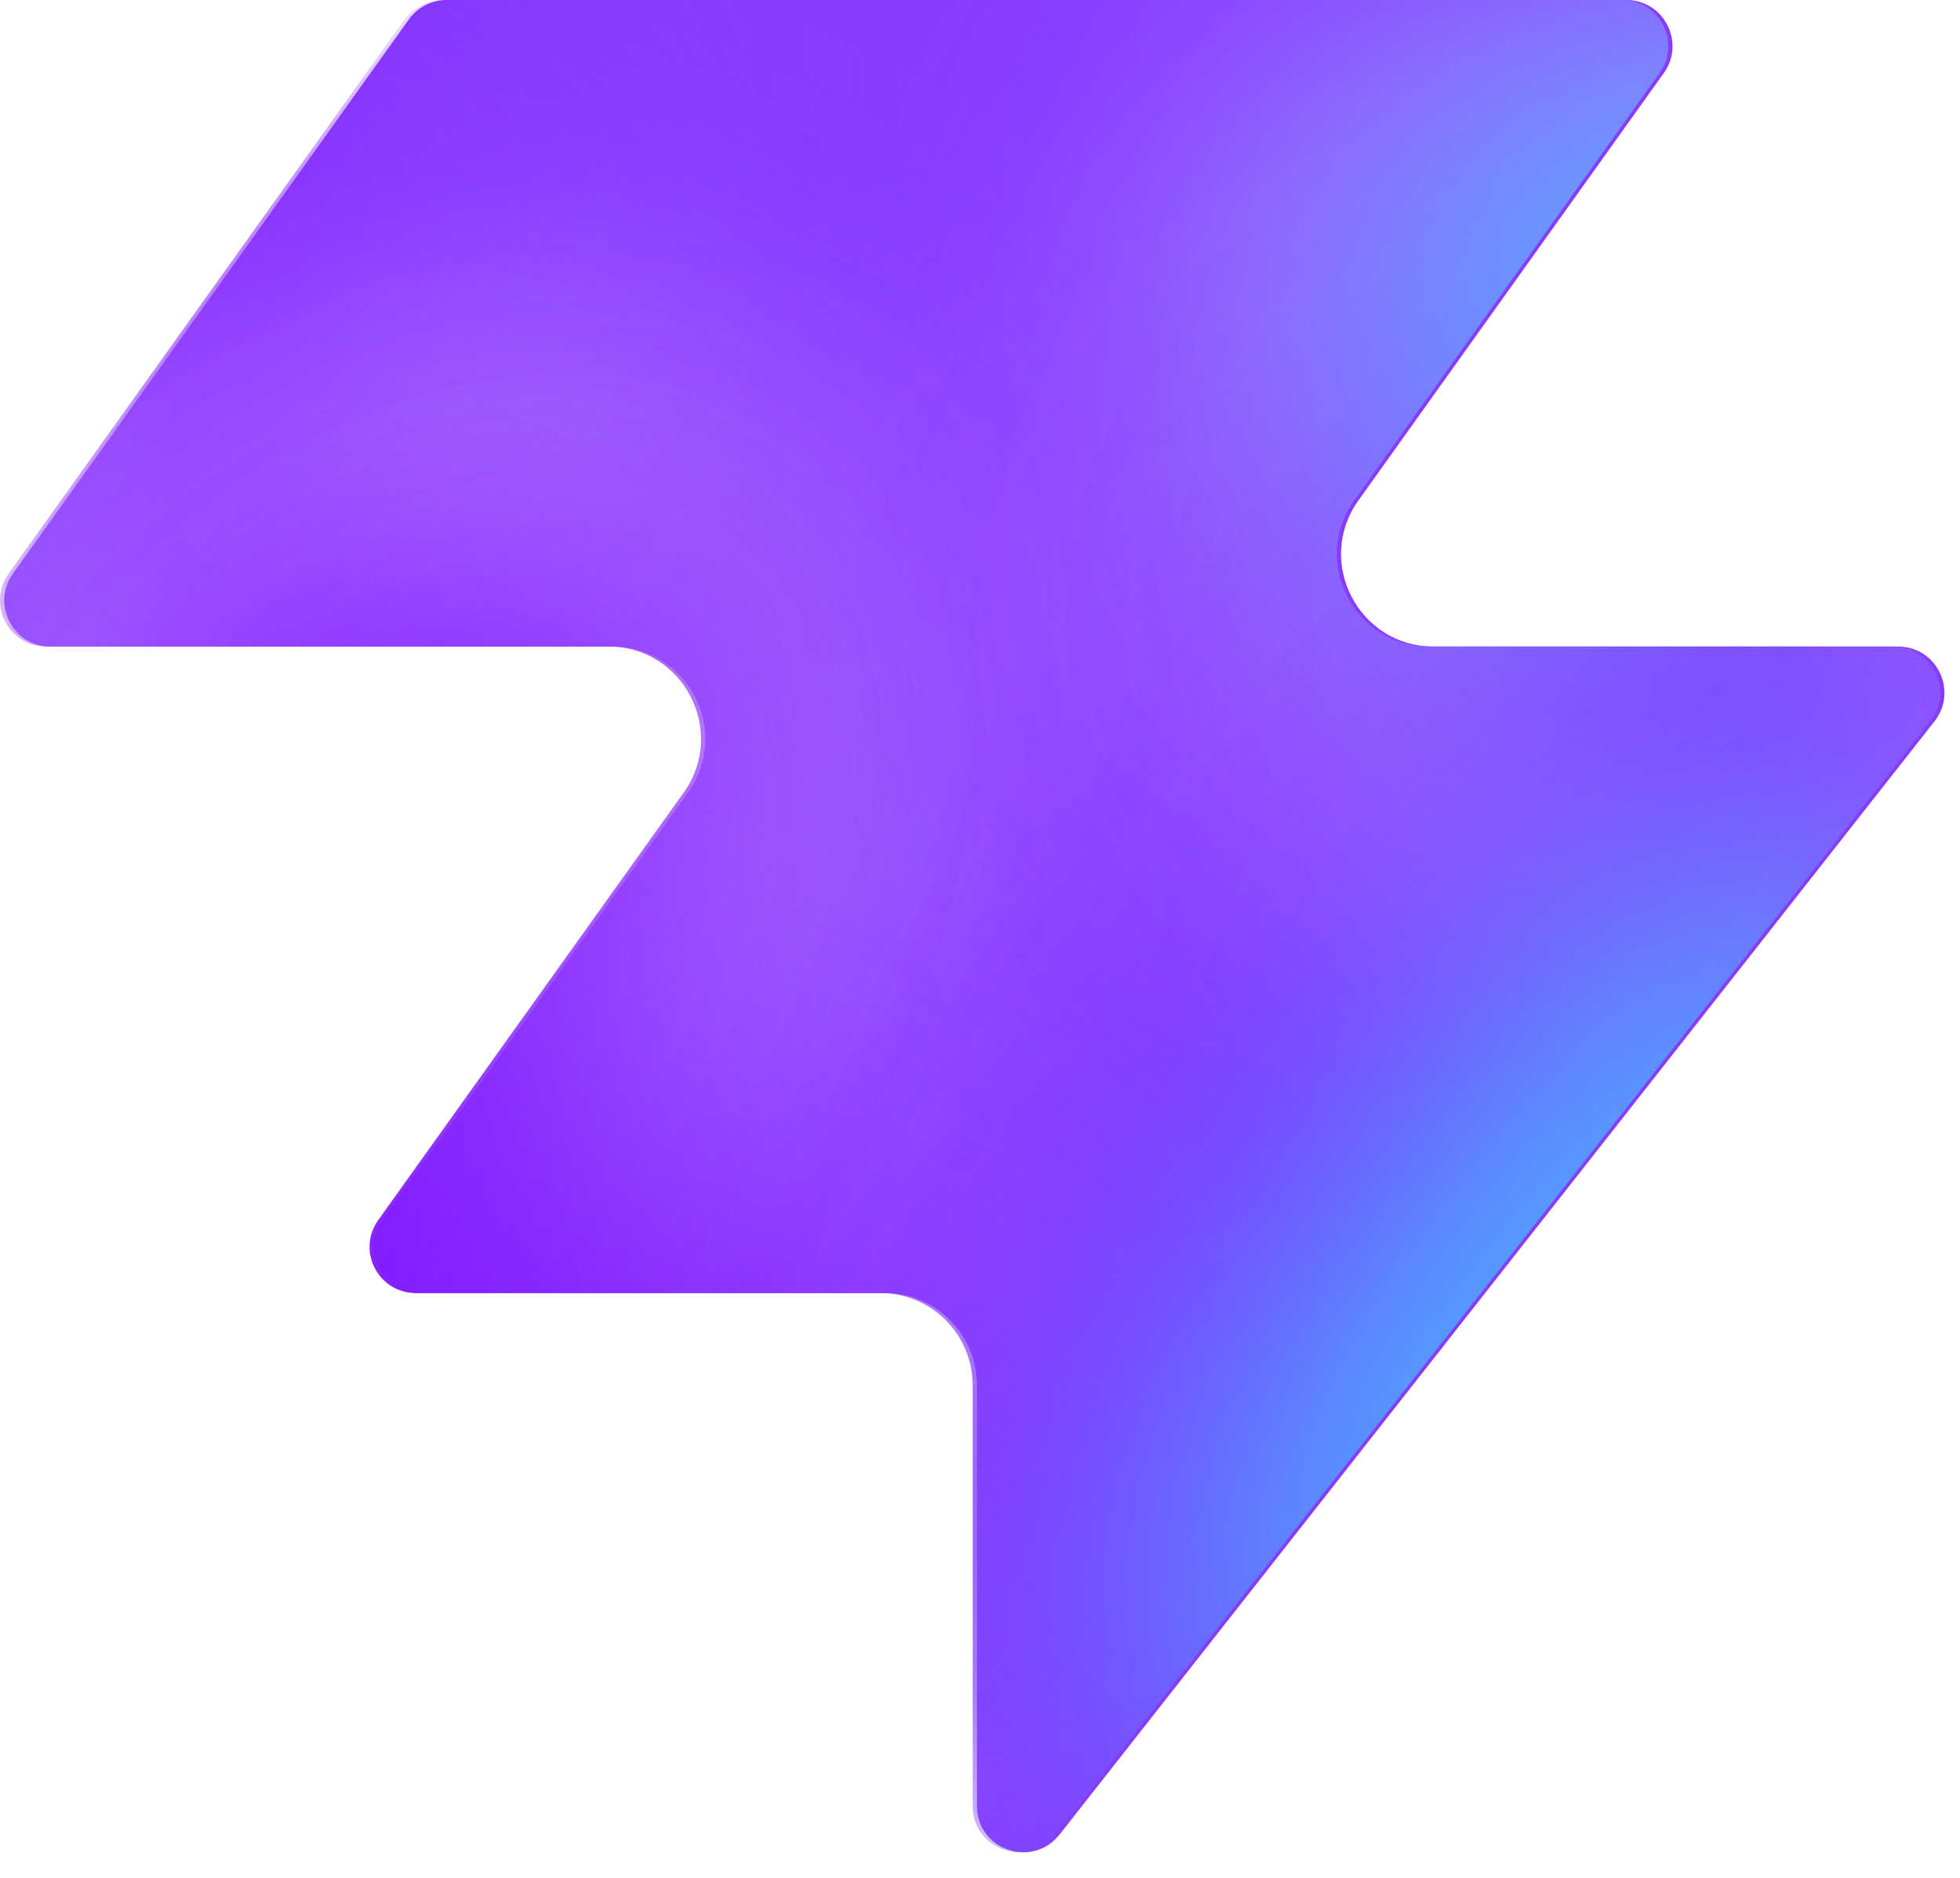
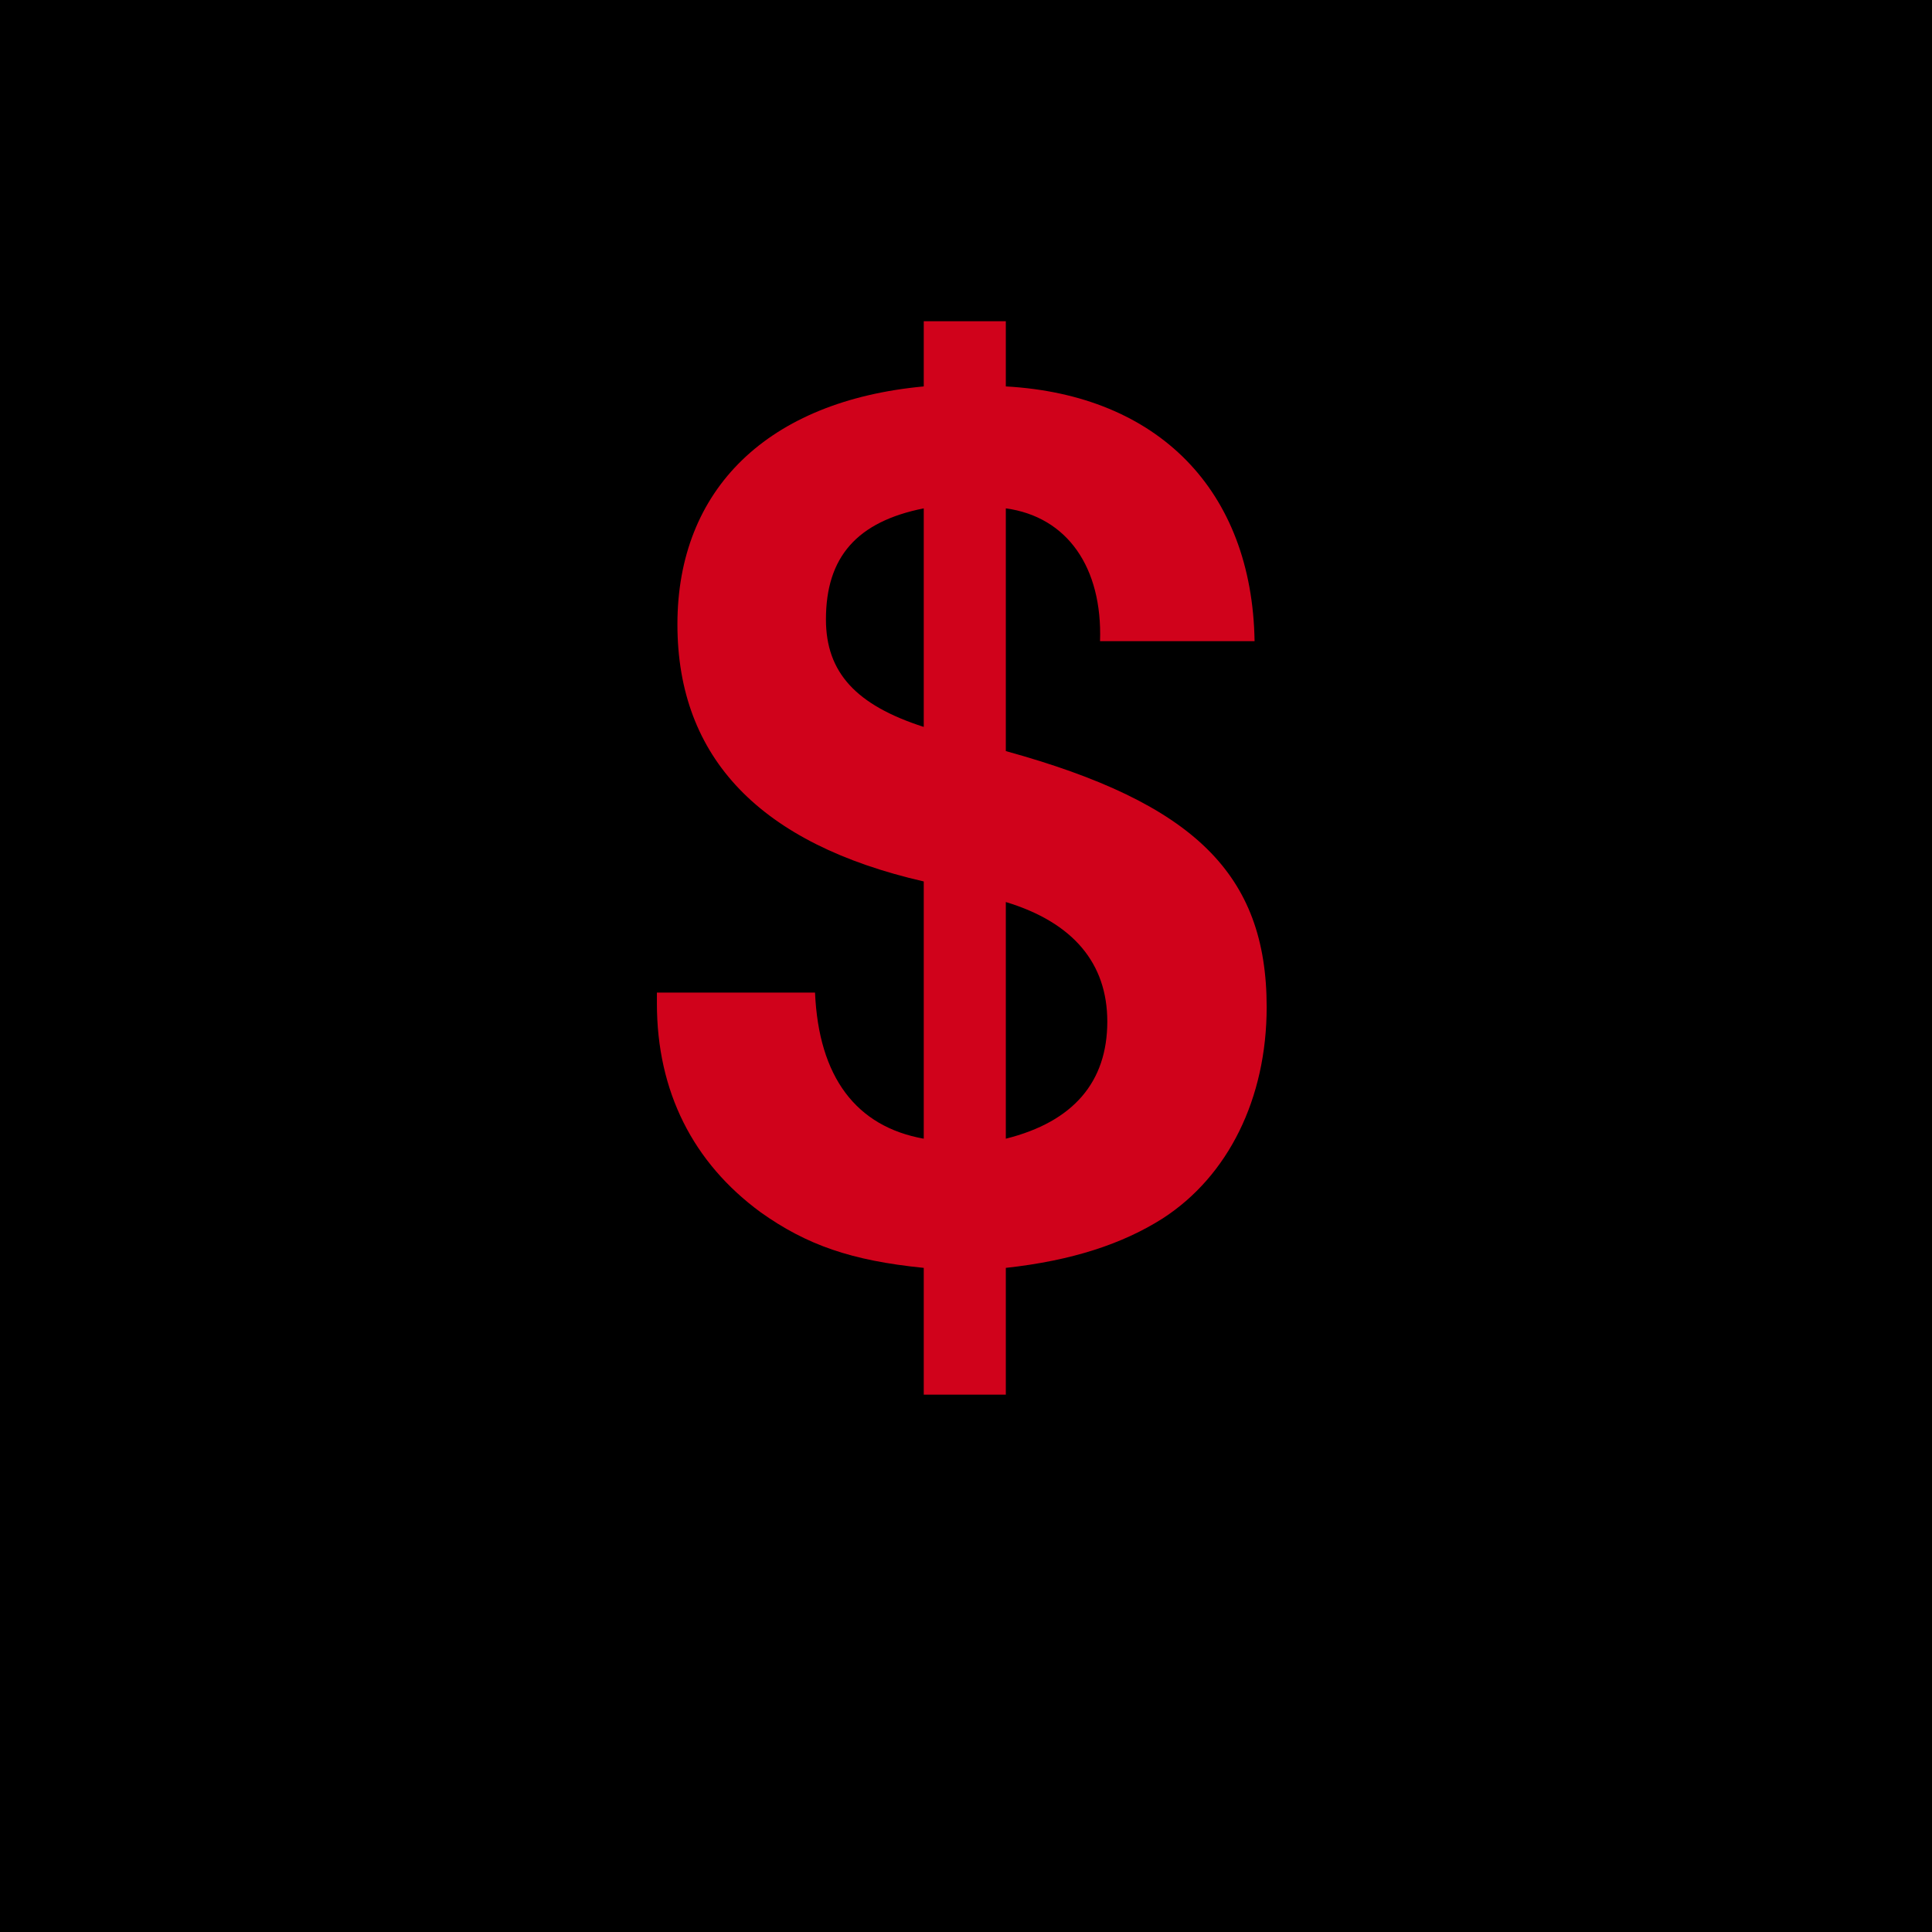
- <svg xmlns="http://www.w3.org/2000/svg" width="48" height="46" fill="none" viewBox="0 0 48 46">
-   <path fill="#863bff" d="M25.946 44.938c-.664.845-2.021.375-2.021-.698V33.937a2.26 2.26 0 0 0-2.262-2.262H10.287c-.92 0-1.456-1.04-.92-1.788l7.48-10.471c1.07-1.497 0-3.578-1.842-3.578H1.237c-.92 0-1.456-1.04-.92-1.788L10.013.474c.214-.297.556-.474.92-.474h28.894c.92 0 1.456 1.04.92 1.788l-7.48 10.471c-1.07 1.498 0 3.579 1.842 3.579h11.377c.943 0 1.473 1.088.89 1.83L25.947 44.94z" style="fill:#863bff;fill:color(display-p3 .525 .23 1);fill-opacity:1" />
-   <mask id="a" width="48" height="46" x="0" y="0" maskUnits="userSpaceOnUse" style="mask-type:alpha">
-     <path fill="#000" d="M25.842 44.938c-.664.844-2.021.375-2.021-.698V33.937a2.26 2.26 0 0 0-2.262-2.262H10.183c-.92 0-1.456-1.04-.92-1.788l7.48-10.471c1.07-1.498 0-3.579-1.842-3.579H1.133c-.92 0-1.456-1.04-.92-1.787L9.91.473c.214-.297.556-.474.92-.474h28.894c.92 0 1.456 1.04.92 1.788l-7.48 10.471c-1.07 1.498 0 3.578 1.842 3.578h11.377c.943 0 1.473 1.088.89 1.832L25.843 44.94z" style="fill:#000;fill-opacity:1" />
-   </mask>
-   <g mask="url(#a)">
-     <g filter="url(#b)">
-       <ellipse cx="5.508" cy="14.704" fill="#ede6ff" rx="5.508" ry="14.704" style="fill:#ede6ff;fill:color(display-p3 .927 .903 1);fill-opacity:1" transform="matrix(.00324 1 1 -.00324 -4.47 31.516)" />
-     </g>
-     <g filter="url(#c)">
-       <ellipse cx="10.399" cy="29.851" fill="#ede6ff" rx="10.399" ry="29.851" style="fill:#ede6ff;fill:color(display-p3 .927 .903 1);fill-opacity:1" transform="matrix(.00324 1 1 -.00324 -39.328 7.883)" />
-     </g>
-     <g filter="url(#d)">
-       <ellipse cx="5.508" cy="30.487" fill="#7e14ff" rx="5.508" ry="30.487" style="fill:#7e14ff;fill:color(display-p3 .492 .077 1);fill-opacity:1" transform="rotate(89.814 -25.913 -14.639)scale(1 -1)" />
-     </g>
-     <g filter="url(#e)">
-       <ellipse cx="5.508" cy="30.599" fill="#7e14ff" rx="5.508" ry="30.599" style="fill:#7e14ff;fill:color(display-p3 .492 .077 1);fill-opacity:1" transform="rotate(89.814 -32.644 -3.334)scale(1 -1)" />
-     </g>
-     <g filter="url(#f)">
-       <ellipse cx="5.508" cy="30.599" fill="#7e14ff" rx="5.508" ry="30.599" style="fill:#7e14ff;fill:color(display-p3 .492 .077 1);fill-opacity:1" transform="matrix(.00324 1 1 -.00324 -34.34 30.47)" />
-     </g>
-     <g filter="url(#g)">
-       <ellipse cx="14.072" cy="22.078" fill="#ede6ff" rx="14.072" ry="22.078" style="fill:#ede6ff;fill:color(display-p3 .927 .903 1);fill-opacity:1" transform="rotate(93.35 24.506 48.493)scale(-1 1)" />
-     </g>
-     <g filter="url(#h)">
-       <ellipse cx="3.47" cy="21.501" fill="#7e14ff" rx="3.47" ry="21.501" style="fill:#7e14ff;fill:color(display-p3 .492 .077 1);fill-opacity:1" transform="rotate(89.009 28.708 47.59)scale(-1 1)" />
-     </g>
-     <g filter="url(#i)">
-       <ellipse cx="3.47" cy="21.501" fill="#7e14ff" rx="3.47" ry="21.501" style="fill:#7e14ff;fill:color(display-p3 .492 .077 1);fill-opacity:1" transform="rotate(89.009 28.708 47.59)scale(-1 1)" />
-     </g>
-     <g filter="url(#j)">
-       <ellipse cx=".387" cy="8.972" fill="#7e14ff" rx="4.407" ry="29.108" style="fill:#7e14ff;fill:color(display-p3 .492 .077 1);fill-opacity:1" transform="rotate(39.51 .387 8.972)" />
-     </g>
-     <g filter="url(#k)">
-       <ellipse cx="47.523" cy="-6.092" fill="#7e14ff" rx="4.407" ry="29.108" style="fill:#7e14ff;fill:color(display-p3 .492 .077 1);fill-opacity:1" transform="rotate(37.892 47.523 -6.092)" />
-     </g>
-     <g filter="url(#l)">
-       <ellipse cx="41.412" cy="6.333" fill="#47bfff" rx="5.971" ry="9.665" style="fill:#47bfff;fill:color(display-p3 .28 .748 1);fill-opacity:1" transform="rotate(37.892 41.412 6.333)" />
-     </g>
-     <g filter="url(#m)">
-       <ellipse cx="-1.879" cy="38.332" fill="#7e14ff" rx="4.407" ry="29.108" style="fill:#7e14ff;fill:color(display-p3 .492 .077 1);fill-opacity:1" transform="rotate(37.892 -1.88 38.332)" />
-     </g>
-     <g filter="url(#n)">
-       <ellipse cx="-1.879" cy="38.332" fill="#7e14ff" rx="4.407" ry="29.108" style="fill:#7e14ff;fill:color(display-p3 .492 .077 1);fill-opacity:1" transform="rotate(37.892 -1.88 38.332)" />
-     </g>
-     <g filter="url(#o)">
-       <ellipse cx="35.651" cy="29.907" fill="#7e14ff" rx="4.407" ry="29.108" style="fill:#7e14ff;fill:color(display-p3 .492 .077 1);fill-opacity:1" transform="rotate(37.892 35.651 29.907)" />
-     </g>
-     <g filter="url(#p)">
-       <ellipse cx="38.418" cy="32.4" fill="#47bfff" rx="5.971" ry="15.297" style="fill:#47bfff;fill:color(display-p3 .28 .748 1);fill-opacity:1" transform="rotate(37.892 38.418 32.4)" />
-     </g>
-   </g>
-   <defs>
-     <filter id="b" width="60.045" height="41.654" x="-19.77" y="16.149" color-interpolation-filters="sRGB" filterUnits="userSpaceOnUse">
-       <feFlood flood-opacity="0" result="BackgroundImageFix" />
-       <feBlend in="SourceGraphic" in2="BackgroundImageFix" result="shape" />
-       <feGaussianBlur result="effect1_foregroundBlur_2002_17158" stdDeviation="7.659" />
-     </filter>
-     <filter id="c" width="90.34" height="51.437" x="-54.613" y="-7.533" color-interpolation-filters="sRGB" filterUnits="userSpaceOnUse">
-       <feFlood flood-opacity="0" result="BackgroundImageFix" />
-       <feBlend in="SourceGraphic" in2="BackgroundImageFix" result="shape" />
-       <feGaussianBlur result="effect1_foregroundBlur_2002_17158" stdDeviation="7.659" />
-     </filter>
-     <filter id="d" width="79.355" height="29.4" x="-49.64" y="2.03" color-interpolation-filters="sRGB" filterUnits="userSpaceOnUse">
-       <feFlood flood-opacity="0" result="BackgroundImageFix" />
-       <feBlend in="SourceGraphic" in2="BackgroundImageFix" result="shape" />
-       <feGaussianBlur result="effect1_foregroundBlur_2002_17158" stdDeviation="4.596" />
-     </filter>
-     <filter id="e" width="79.579" height="29.4" x="-45.045" y="20.029" color-interpolation-filters="sRGB" filterUnits="userSpaceOnUse">
-       <feFlood flood-opacity="0" result="BackgroundImageFix" />
-       <feBlend in="SourceGraphic" in2="BackgroundImageFix" result="shape" />
-       <feGaussianBlur result="effect1_foregroundBlur_2002_17158" stdDeviation="4.596" />
-     </filter>
-     <filter id="f" width="79.579" height="29.4" x="-43.513" y="21.178" color-interpolation-filters="sRGB" filterUnits="userSpaceOnUse">
-       <feFlood flood-opacity="0" result="BackgroundImageFix" />
-       <feBlend in="SourceGraphic" in2="BackgroundImageFix" result="shape" />
-       <feGaussianBlur result="effect1_foregroundBlur_2002_17158" stdDeviation="4.596" />
-     </filter>
-     <filter id="g" width="74.749" height="58.852" x="15.756" y="-17.901" color-interpolation-filters="sRGB" filterUnits="userSpaceOnUse">
-       <feFlood flood-opacity="0" result="BackgroundImageFix" />
-       <feBlend in="SourceGraphic" in2="BackgroundImageFix" result="shape" />
-       <feGaussianBlur result="effect1_foregroundBlur_2002_17158" stdDeviation="7.659" />
-     </filter>
-     <filter id="h" width="61.377" height="25.362" x="23.548" y="2.284" color-interpolation-filters="sRGB" filterUnits="userSpaceOnUse">
-       <feFlood flood-opacity="0" result="BackgroundImageFix" />
-       <feBlend in="SourceGraphic" in2="BackgroundImageFix" result="shape" />
-       <feGaussianBlur result="effect1_foregroundBlur_2002_17158" stdDeviation="4.596" />
-     </filter>
-     <filter id="i" width="61.377" height="25.362" x="23.548" y="2.284" color-interpolation-filters="sRGB" filterUnits="userSpaceOnUse">
-       <feFlood flood-opacity="0" result="BackgroundImageFix" />
-       <feBlend in="SourceGraphic" in2="BackgroundImageFix" result="shape" />
-       <feGaussianBlur result="effect1_foregroundBlur_2002_17158" stdDeviation="4.596" />
-     </filter>
-     <filter id="j" width="56.045" height="63.649" x="-27.636" y="-22.853" color-interpolation-filters="sRGB" filterUnits="userSpaceOnUse">
-       <feFlood flood-opacity="0" result="BackgroundImageFix" />
-       <feBlend in="SourceGraphic" in2="BackgroundImageFix" result="shape" />
-       <feGaussianBlur result="effect1_foregroundBlur_2002_17158" stdDeviation="4.596" />
-     </filter>
-     <filter id="k" width="54.814" height="64.646" x="20.116" y="-38.415" color-interpolation-filters="sRGB" filterUnits="userSpaceOnUse">
-       <feFlood flood-opacity="0" result="BackgroundImageFix" />
-       <feBlend in="SourceGraphic" in2="BackgroundImageFix" result="shape" />
-       <feGaussianBlur result="effect1_foregroundBlur_2002_17158" stdDeviation="4.596" />
-     </filter>
-     <filter id="l" width="33.541" height="35.313" x="24.641" y="-11.323" color-interpolation-filters="sRGB" filterUnits="userSpaceOnUse">
-       <feFlood flood-opacity="0" result="BackgroundImageFix" />
-       <feBlend in="SourceGraphic" in2="BackgroundImageFix" result="shape" />
-       <feGaussianBlur result="effect1_foregroundBlur_2002_17158" stdDeviation="4.596" />
-     </filter>
-     <filter id="m" width="54.814" height="64.646" x="-29.286" y="6.009" color-interpolation-filters="sRGB" filterUnits="userSpaceOnUse">
-       <feFlood flood-opacity="0" result="BackgroundImageFix" />
-       <feBlend in="SourceGraphic" in2="BackgroundImageFix" result="shape" />
-       <feGaussianBlur result="effect1_foregroundBlur_2002_17158" stdDeviation="4.596" />
-     </filter>
-     <filter id="n" width="54.814" height="64.646" x="-29.286" y="6.009" color-interpolation-filters="sRGB" filterUnits="userSpaceOnUse">
-       <feFlood flood-opacity="0" result="BackgroundImageFix" />
-       <feBlend in="SourceGraphic" in2="BackgroundImageFix" result="shape" />
-       <feGaussianBlur result="effect1_foregroundBlur_2002_17158" stdDeviation="4.596" />
-     </filter>
-     <filter id="o" width="54.814" height="64.646" x="8.244" y="-2.416" color-interpolation-filters="sRGB" filterUnits="userSpaceOnUse">
-       <feFlood flood-opacity="0" result="BackgroundImageFix" />
-       <feBlend in="SourceGraphic" in2="BackgroundImageFix" result="shape" />
-       <feGaussianBlur result="effect1_foregroundBlur_2002_17158" stdDeviation="4.596" />
-     </filter>
-     <filter id="p" width="39.409" height="43.623" x="18.713" y="10.588" color-interpolation-filters="sRGB" filterUnits="userSpaceOnUse">
-       <feFlood flood-opacity="0" result="BackgroundImageFix" />
-       <feBlend in="SourceGraphic" in2="BackgroundImageFix" result="shape" />
-       <feGaussianBlur result="effect1_foregroundBlur_2002_17158" stdDeviation="4.596" />
-     </filter>
-   </defs>
+ <svg xmlns="http://www.w3.org/2000/svg" viewBox="0 0 512 512">
+   <rect width="512" height="512" fill="#000" />
+   <text x="256" y="256" text-anchor="middle" dominant-baseline="central" font-family="Arial Black, Helvetica, sans-serif" font-weight="900" font-size="320" fill="#D0021B">$</text>
</svg>
